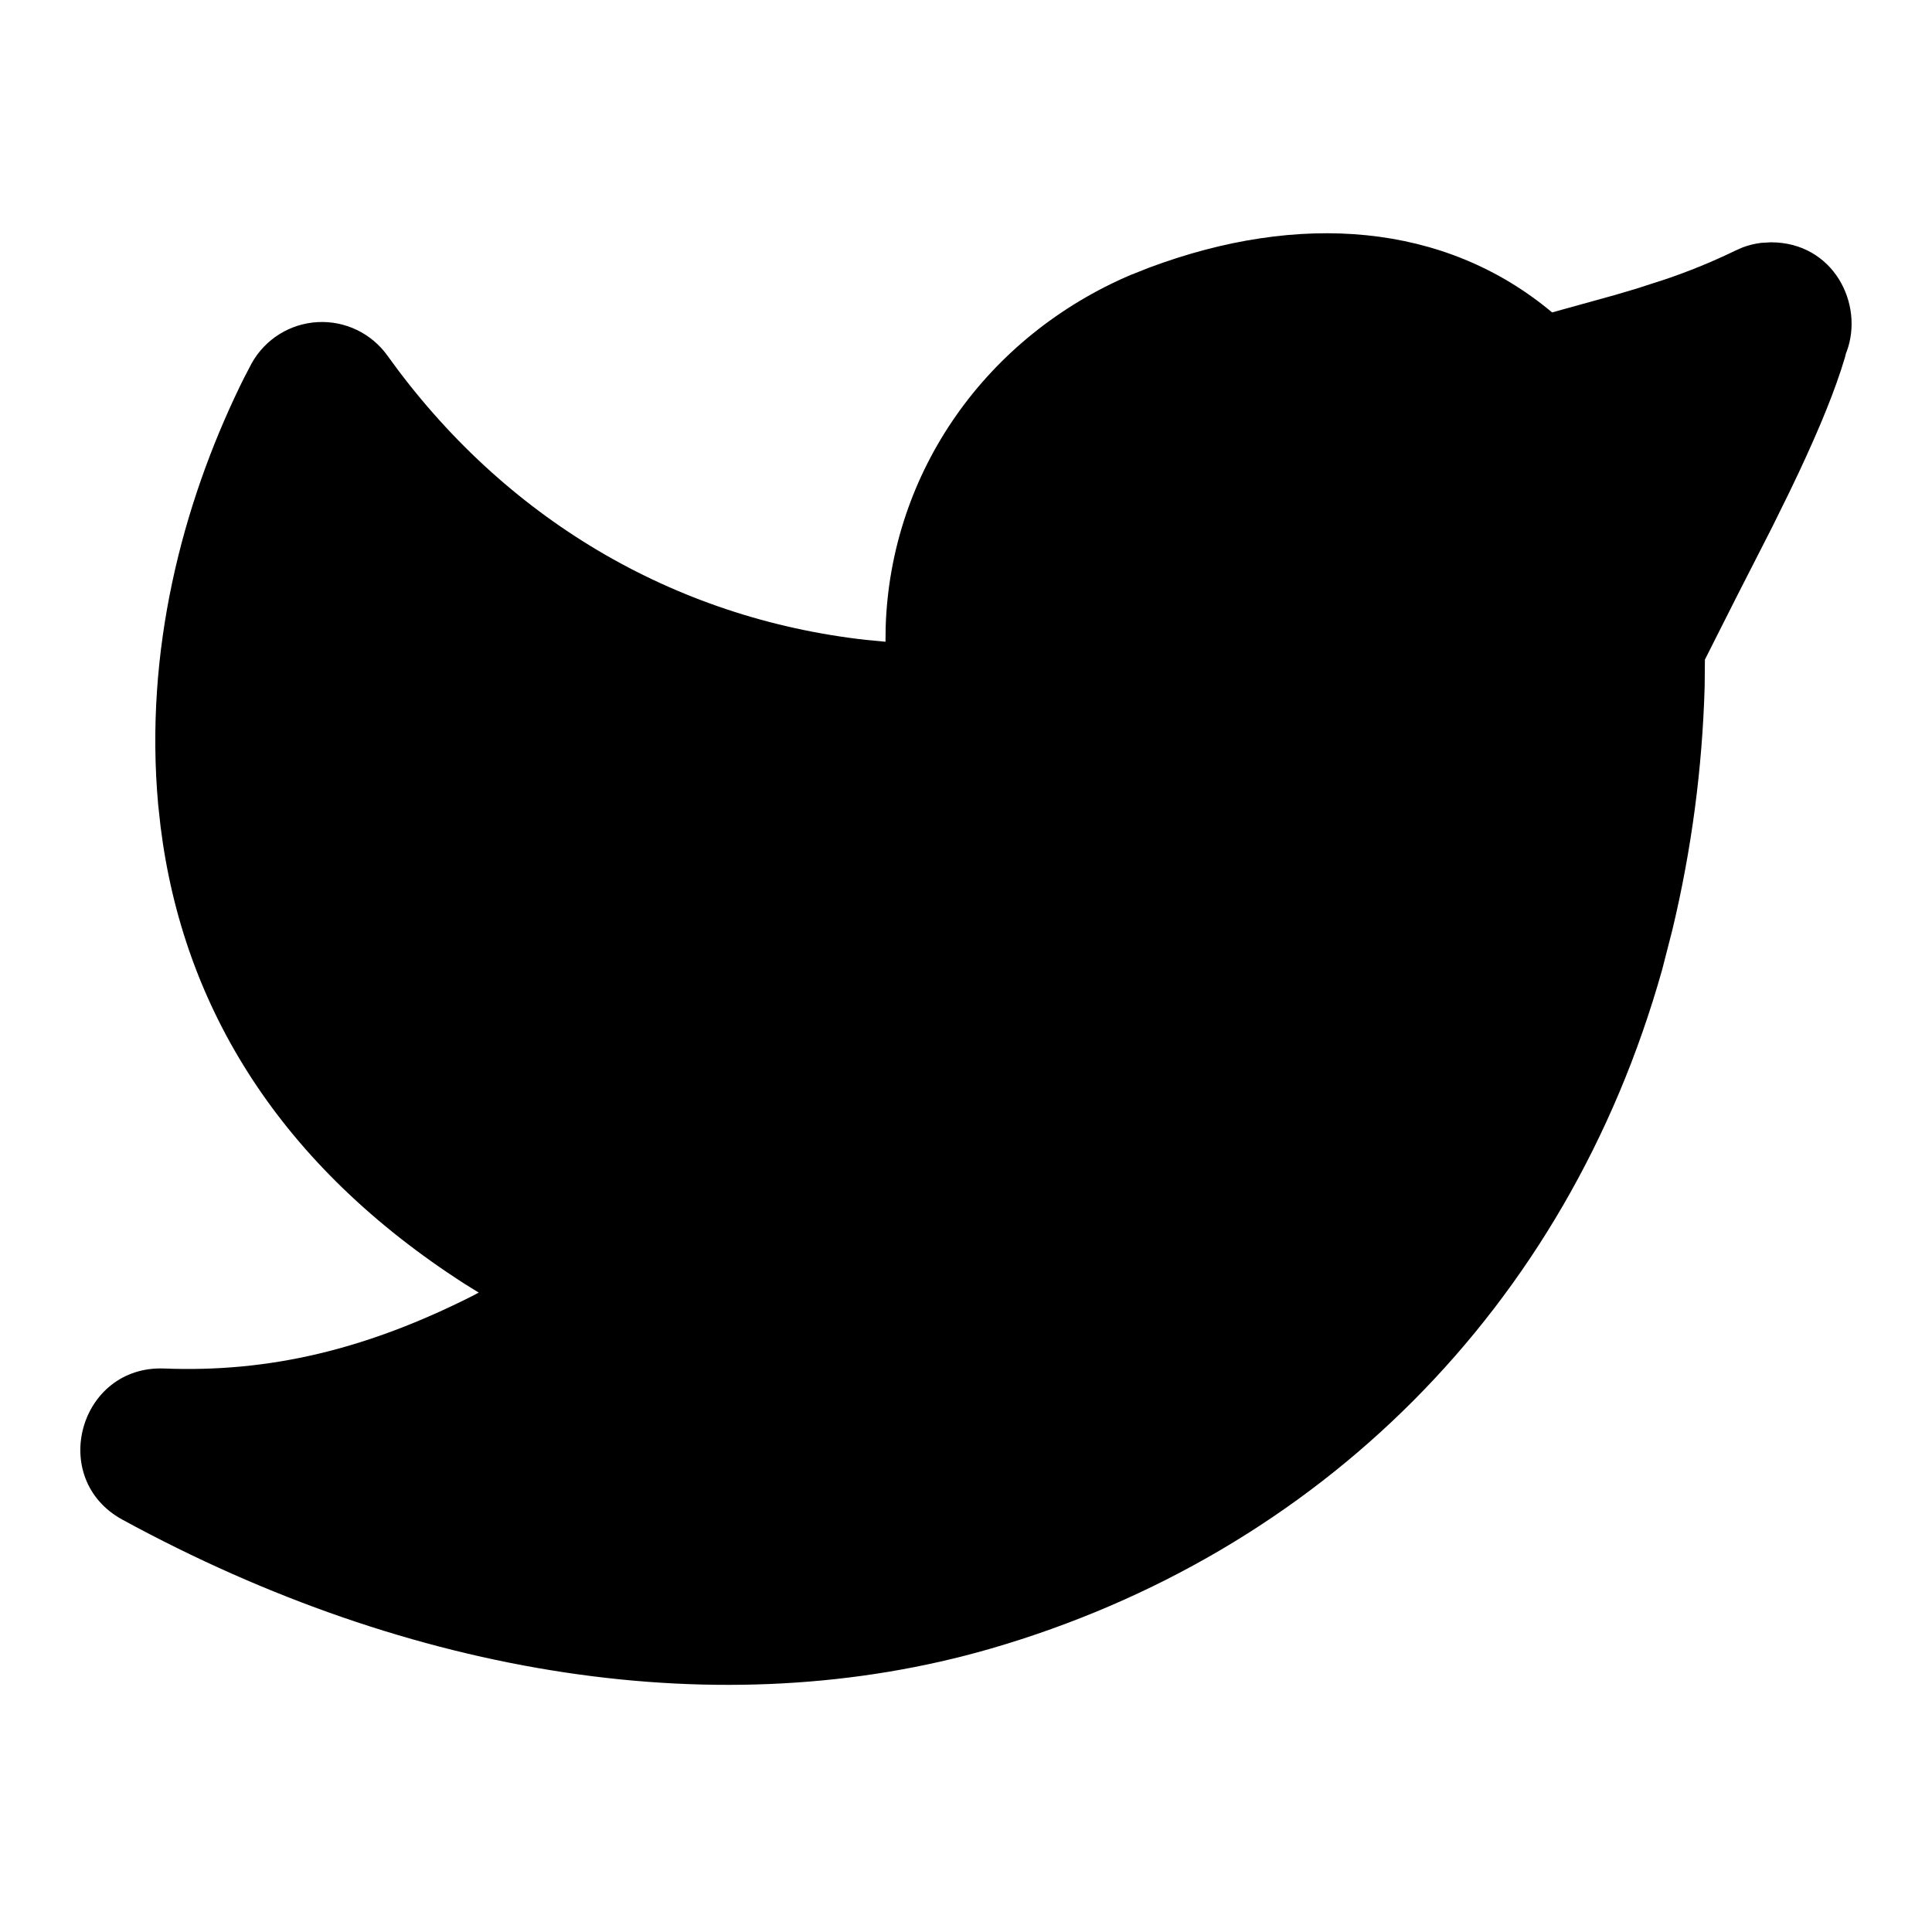
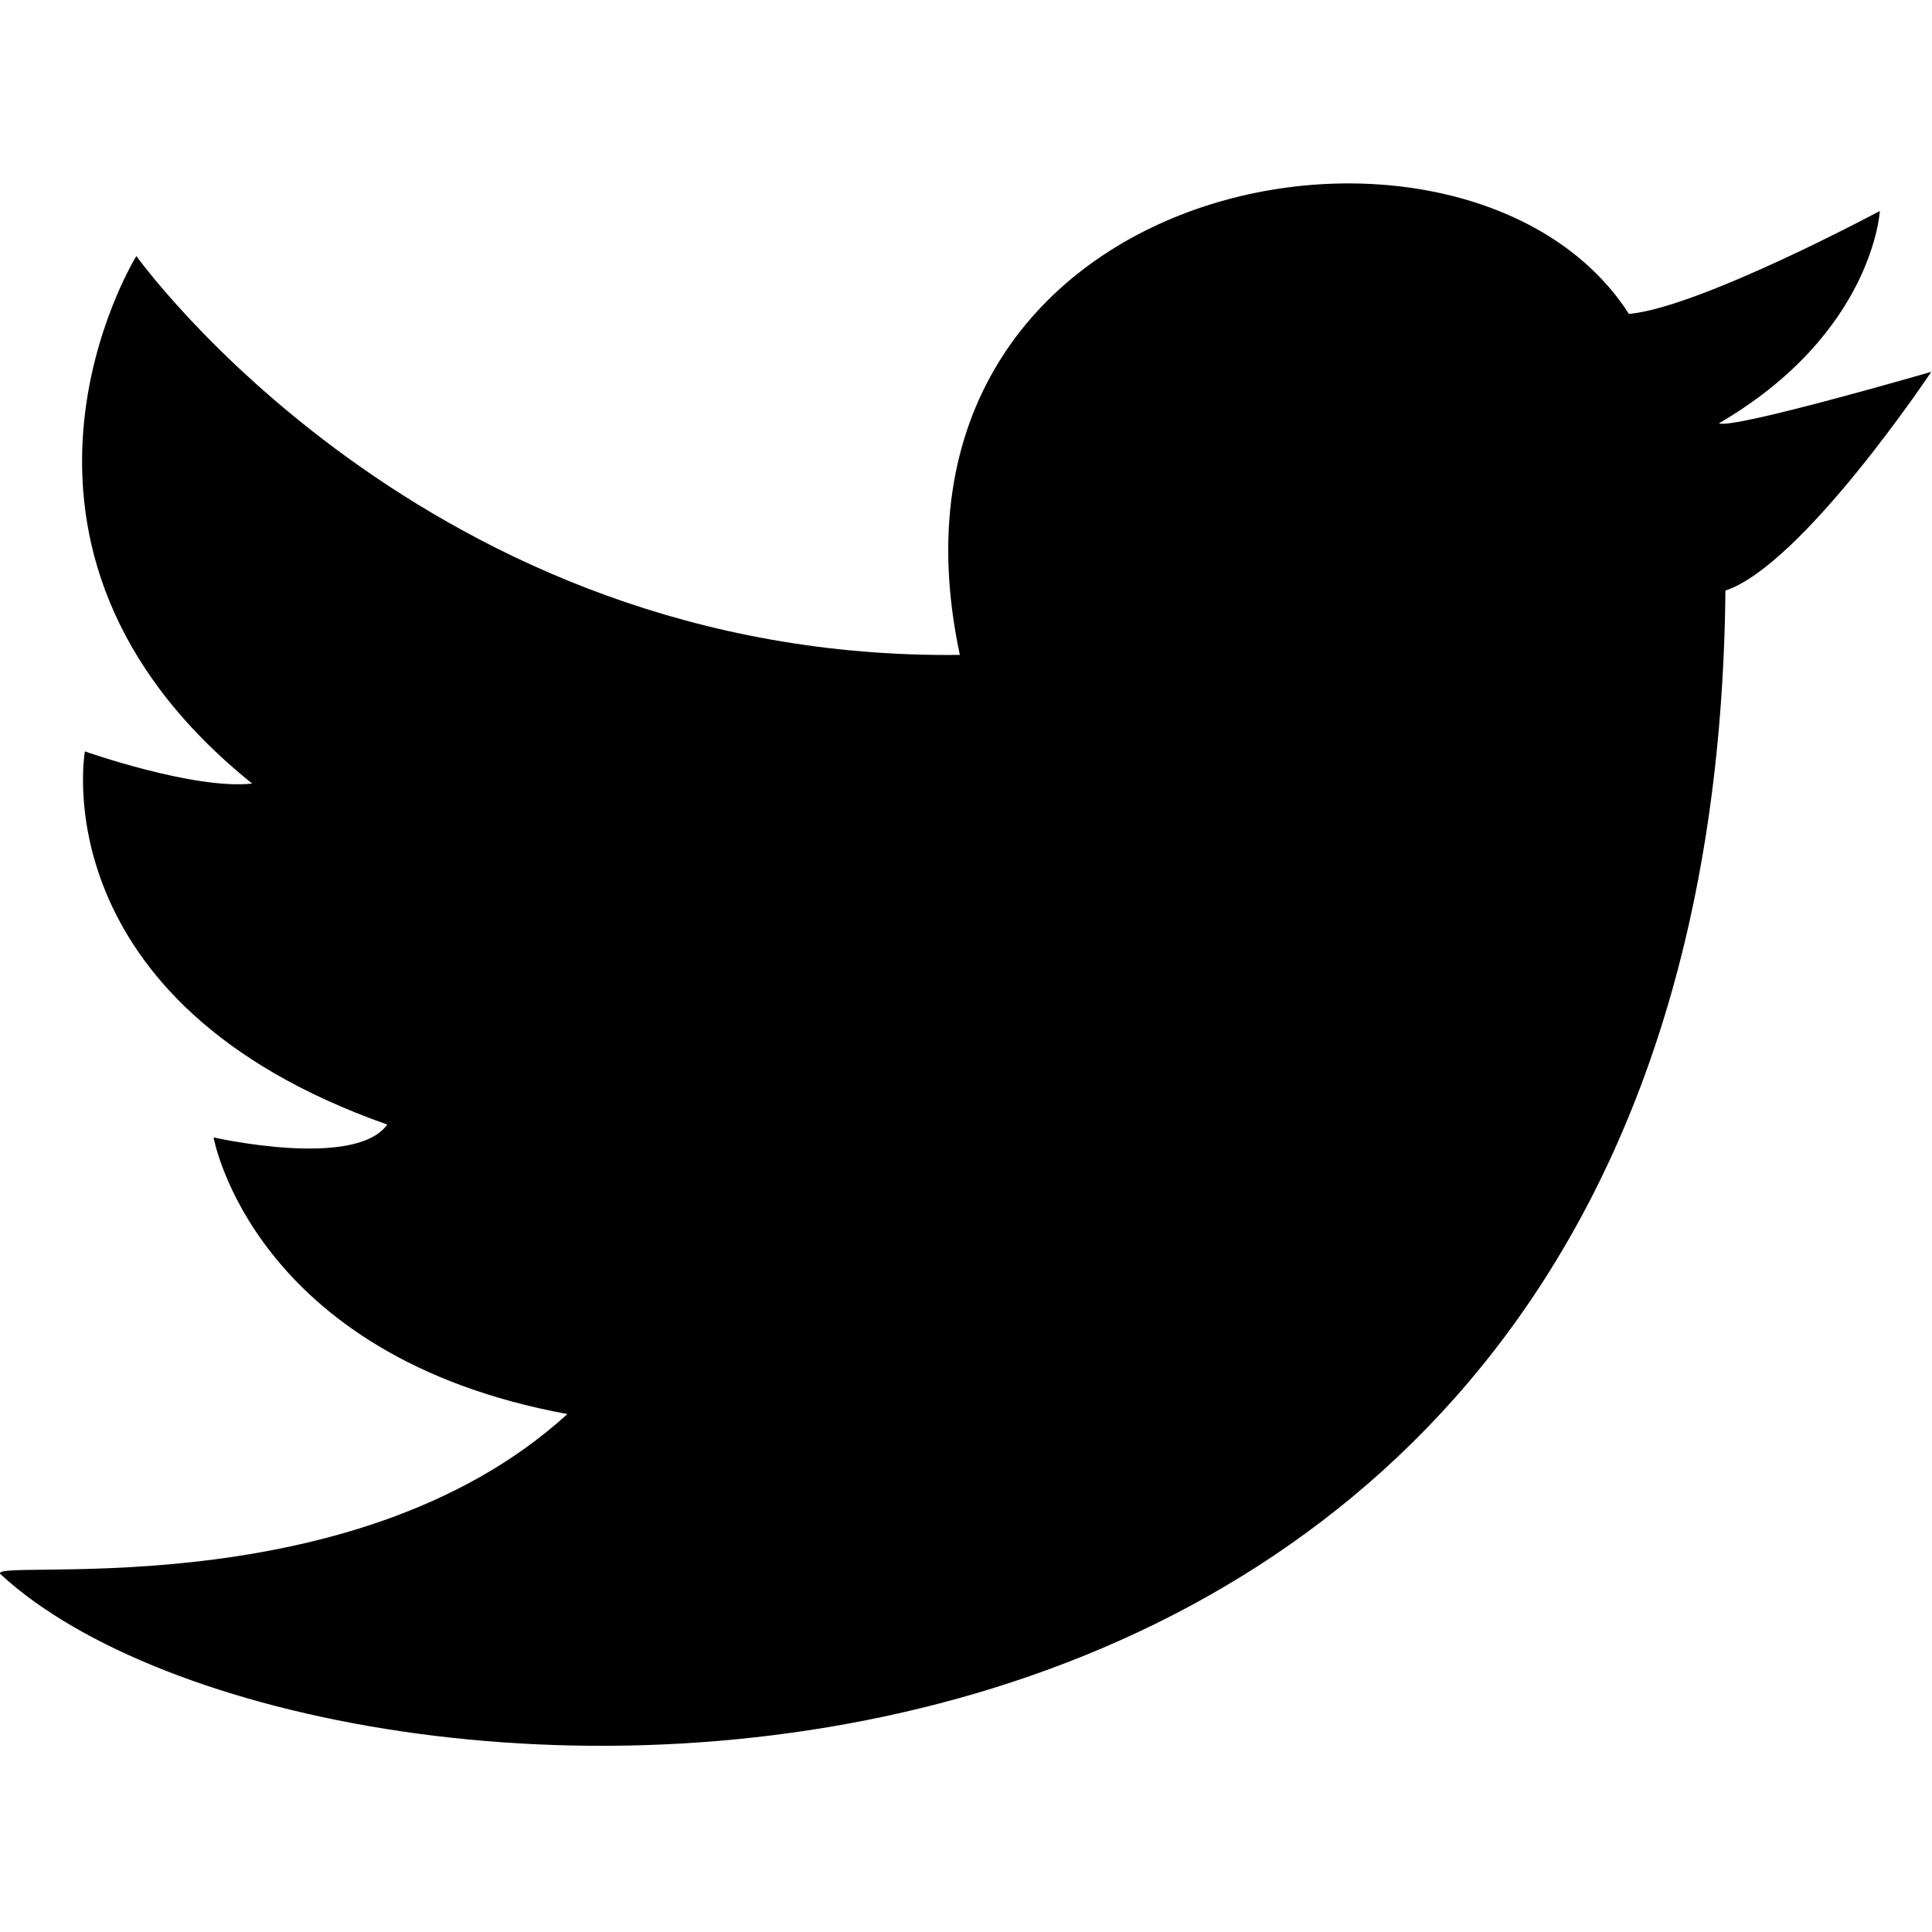
- <svg xmlns="http://www.w3.org/2000/svg" class="icon icon-tabler icon-tabler-brand-twitter-filled" width="24" height="24" viewBox="0 0 24 24" stroke-width="2" stroke="currentColor" fill="none" stroke-linecap="round" stroke-linejoin="round">
-   <path stroke="none" d="M0 0h24v24H0z" fill="none" />
-   <path d="M14.058 3.41c-1.807 .767 -2.995 2.453 -3.056 4.38l-.002 .182l-.243 -.023c-2.392 -.269 -4.498 -1.512 -5.944 -3.531a1 1 0 0 0 -1.685 .092l-.097 .186l-.049 .099c-.719 1.485 -1.19 3.29 -1.017 5.203l.03 .273c.283 2.263 1.5 4.215 3.779 5.679l.173 .107l-.081 .043c-1.315 .663 -2.518 .952 -3.827 .9c-1.056 -.04 -1.446 1.372 -.518 1.878c3.598 1.961 7.461 2.566 10.792 1.6c4.06 -1.18 7.152 -4.223 8.335 -8.433l.127 -.495c.238 -.993 .372 -2.006 .401 -3.024l.003 -.332l.393 -.779l.44 -.862l.214 -.434l.118 -.247c.265 -.565 .456 -1.033 .574 -1.43l.014 -.056l.008 -.018c.22 -.593 -.166 -1.358 -.941 -1.358l-.122 .007a.997 .997 0 0 0 -.231 .057l-.086 .038a7.46 7.46 0 0 1 -.88 .36l-.356 .115l-.271 .08l-.772 .214c-1.336 -1.118 -3.144 -1.254 -5.012 -.554l-.211 .084z" stroke-width="0" fill="currentColor" />
+ <svg xmlns="http://www.w3.org/2000/svg" t="1685547781260" class="icon" viewBox="0 0 1264 1024" version="1.1" p-id="31312" width="200" height="200">
+   <path d="M1229.862 18.044c0 0-117.853 63.135-164.152 67.344-105.226-164.152-505.083-92.598-437.738 223.078C278.623 312.675 89.217 47.507 89.217 47.507s-117.853 189.406 75.762 345.14C127.098 396.856 55.544 371.602 55.544 371.602S26.081 535.753 253.368 615.725c-21.045 29.463-113.644 8.418-113.644 8.418s25.254 143.107 231.496 180.988c-143.107 130.48-387.23 92.598-370.394 105.226 206.242 189.406 1119.6 231.496 1128.018-643.98C1179.353 249.54 1263.534 123.269 1263.534 123.269s-130.48 37.881-138.898 33.672C1225.653 98.015 1229.862 18.044 1229.862 18.044" p-id="31313" fill="currentColor" />
</svg>
